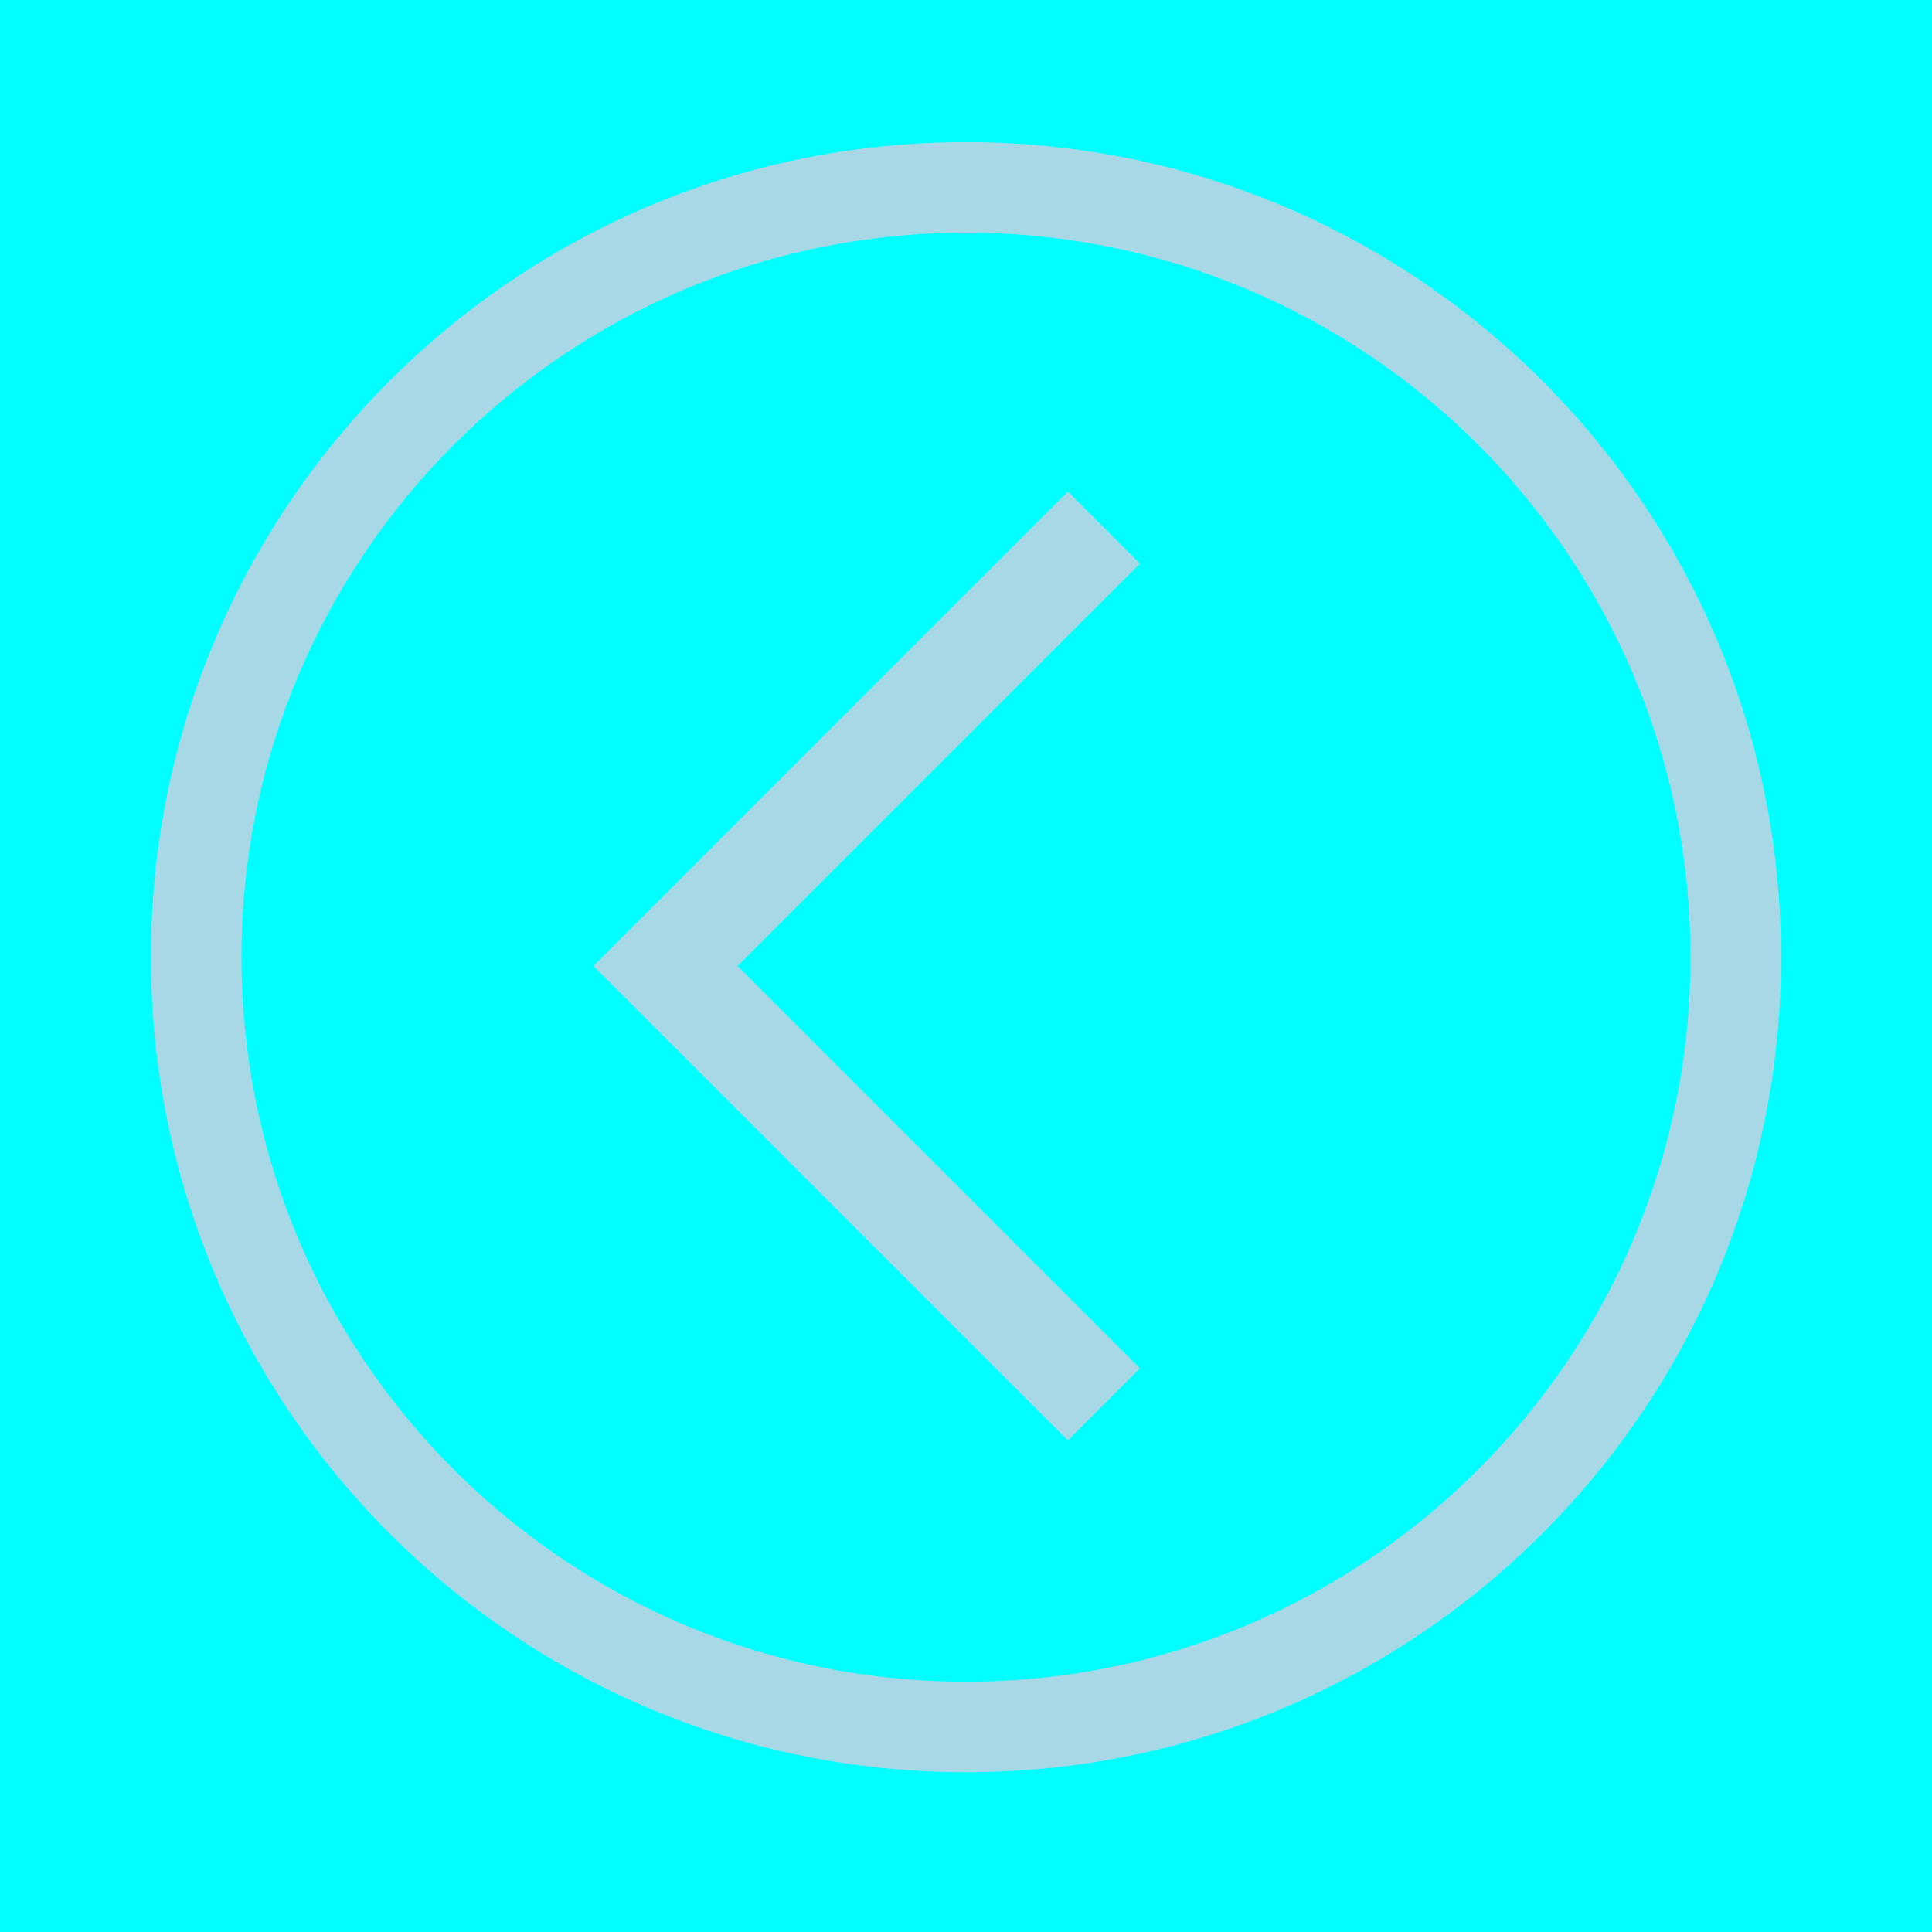
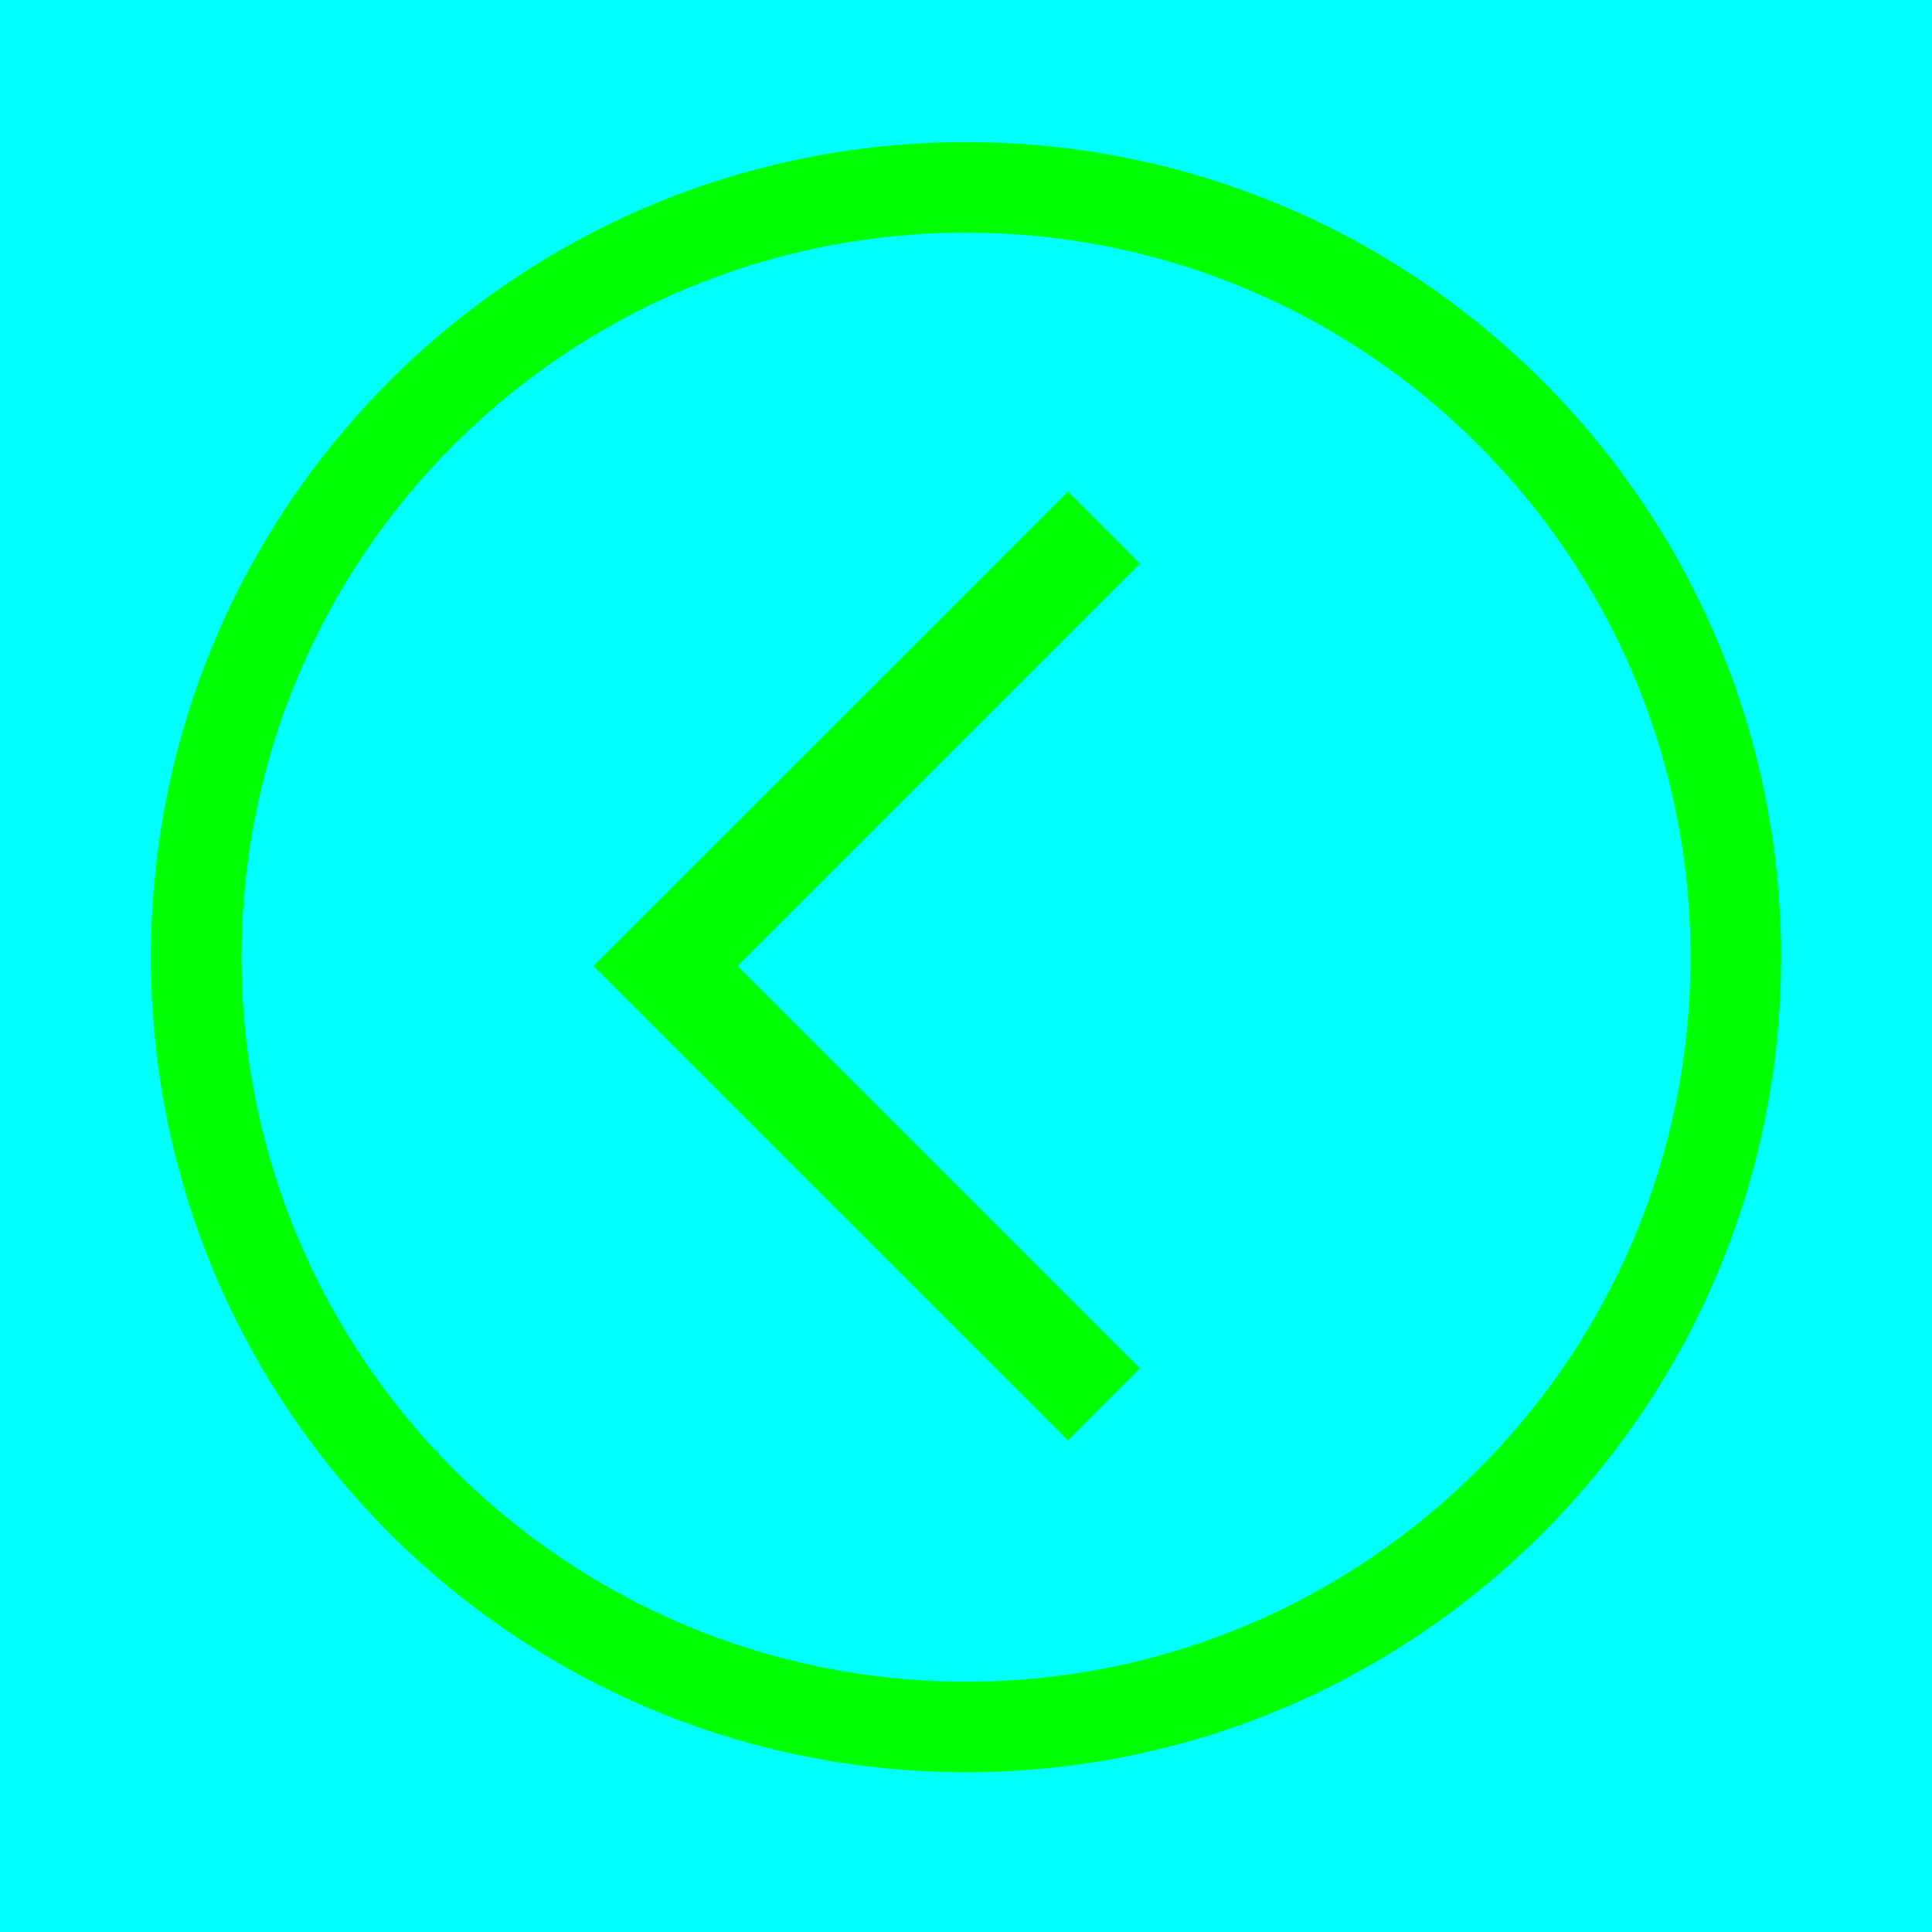
<svg xmlns="http://www.w3.org/2000/svg" width="32" height="32" viewBox="0 0 32 32">
  <g fill="none" fill-rule="evenodd">
    <rect width="32" height="32" fill="#00FFFF" fill-rule="nonzero" />
-     <path fill="#A8D8E6" d="M13.5,27.354 C6.044,27.354 0,21.309 0,13.854 C0,6.398 6.044,0.354 13.5,0.354 C20.956,0.354 27,6.398 27,13.854 C27,21.309 20.956,27.354 13.5,27.354 Z M13.5,25.854 C20.127,25.854 25.5,20.481 25.5,13.854 C25.5,7.226 20.127,1.854 13.5,1.854 C6.873,1.854 1.5,7.226 1.5,13.854 C1.5,20.481 6.873,25.854 13.5,25.854 Z M10.619,7.335 L11.812,6.142 L19.671,14 L11.812,21.858 L10.619,20.665 L17.284,14 L10.619,7.335 Z" transform="matrix(-1 0 0 1 29.5 2)" />
+     <path fill="#00FF00" d="M13.5,27.354 C6.044,27.354 0,21.309 0,13.854 C0,6.398 6.044,0.354 13.5,0.354 C20.956,0.354 27,6.398 27,13.854 C27,21.309 20.956,27.354 13.5,27.354 Z M13.5,25.854 C20.127,25.854 25.5,20.481 25.5,13.854 C25.5,7.226 20.127,1.854 13.5,1.854 C6.873,1.854 1.5,7.226 1.5,13.854 C1.5,20.481 6.873,25.854 13.5,25.854 Z M10.619,7.335 L11.812,6.142 L19.671,14 L11.812,21.858 L10.619,20.665 L17.284,14 L10.619,7.335 Z" transform="matrix(-1 0 0 1 29.5 2)" />
  </g>
</svg>
